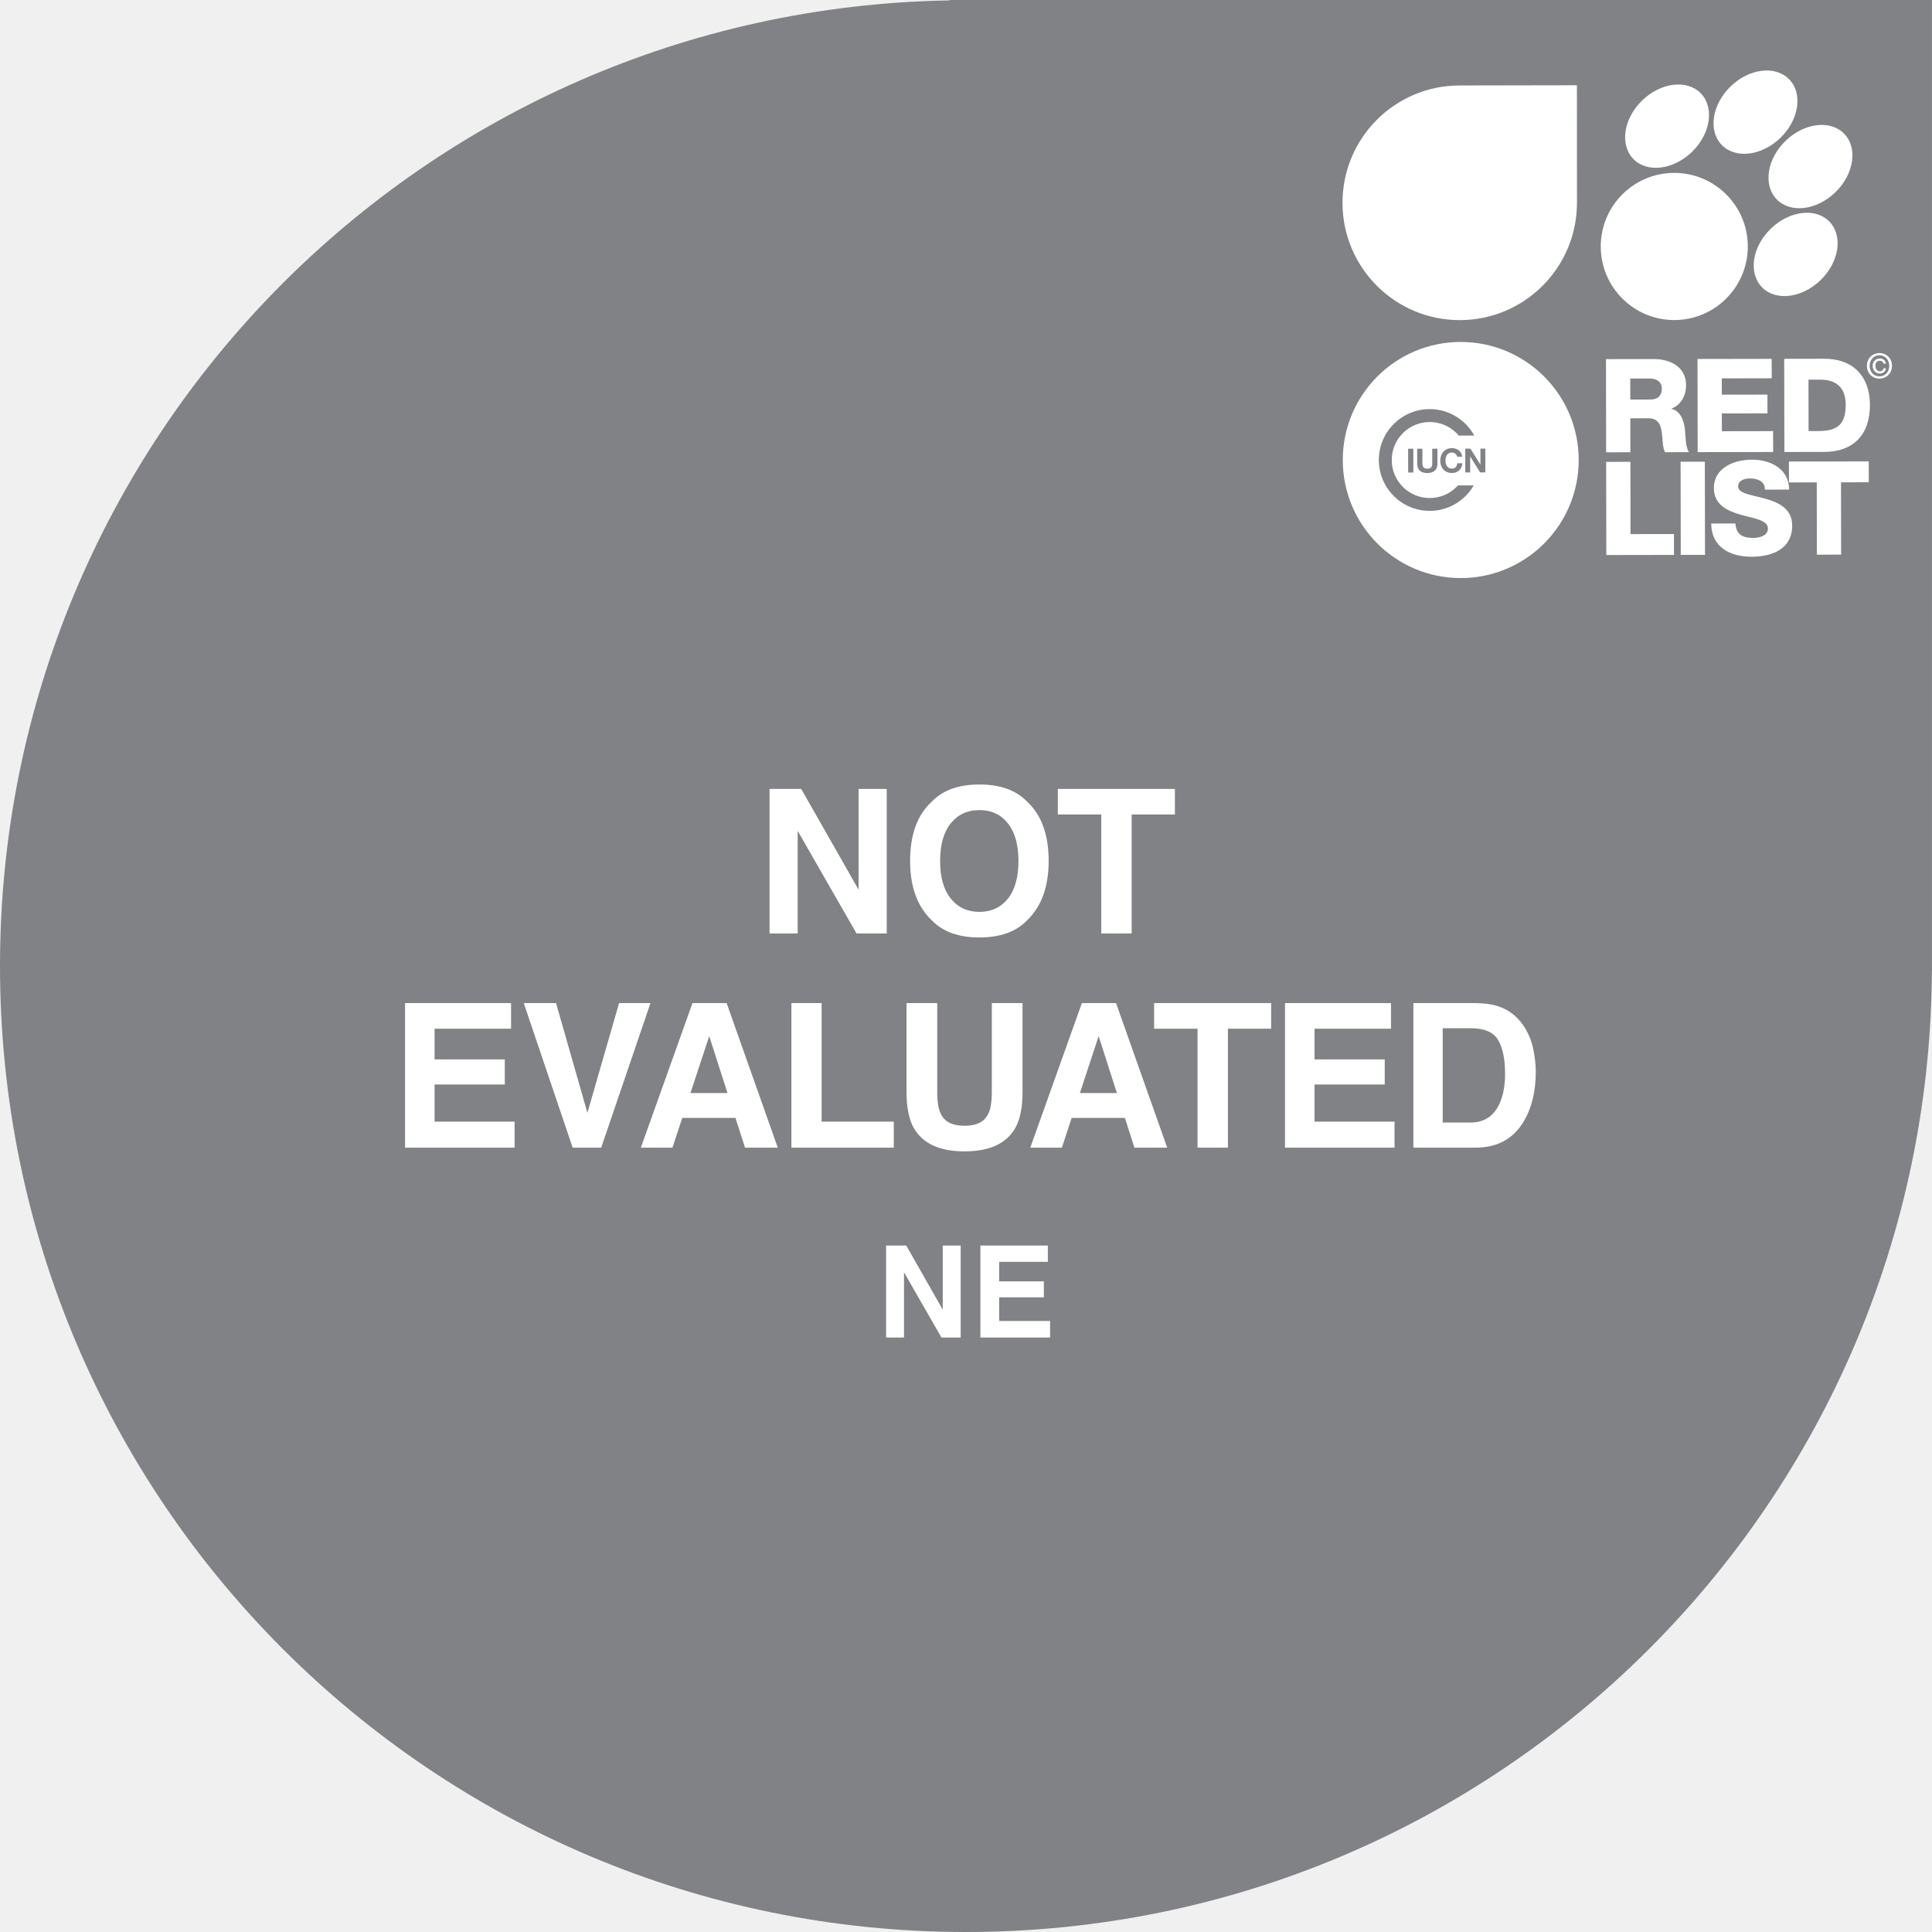
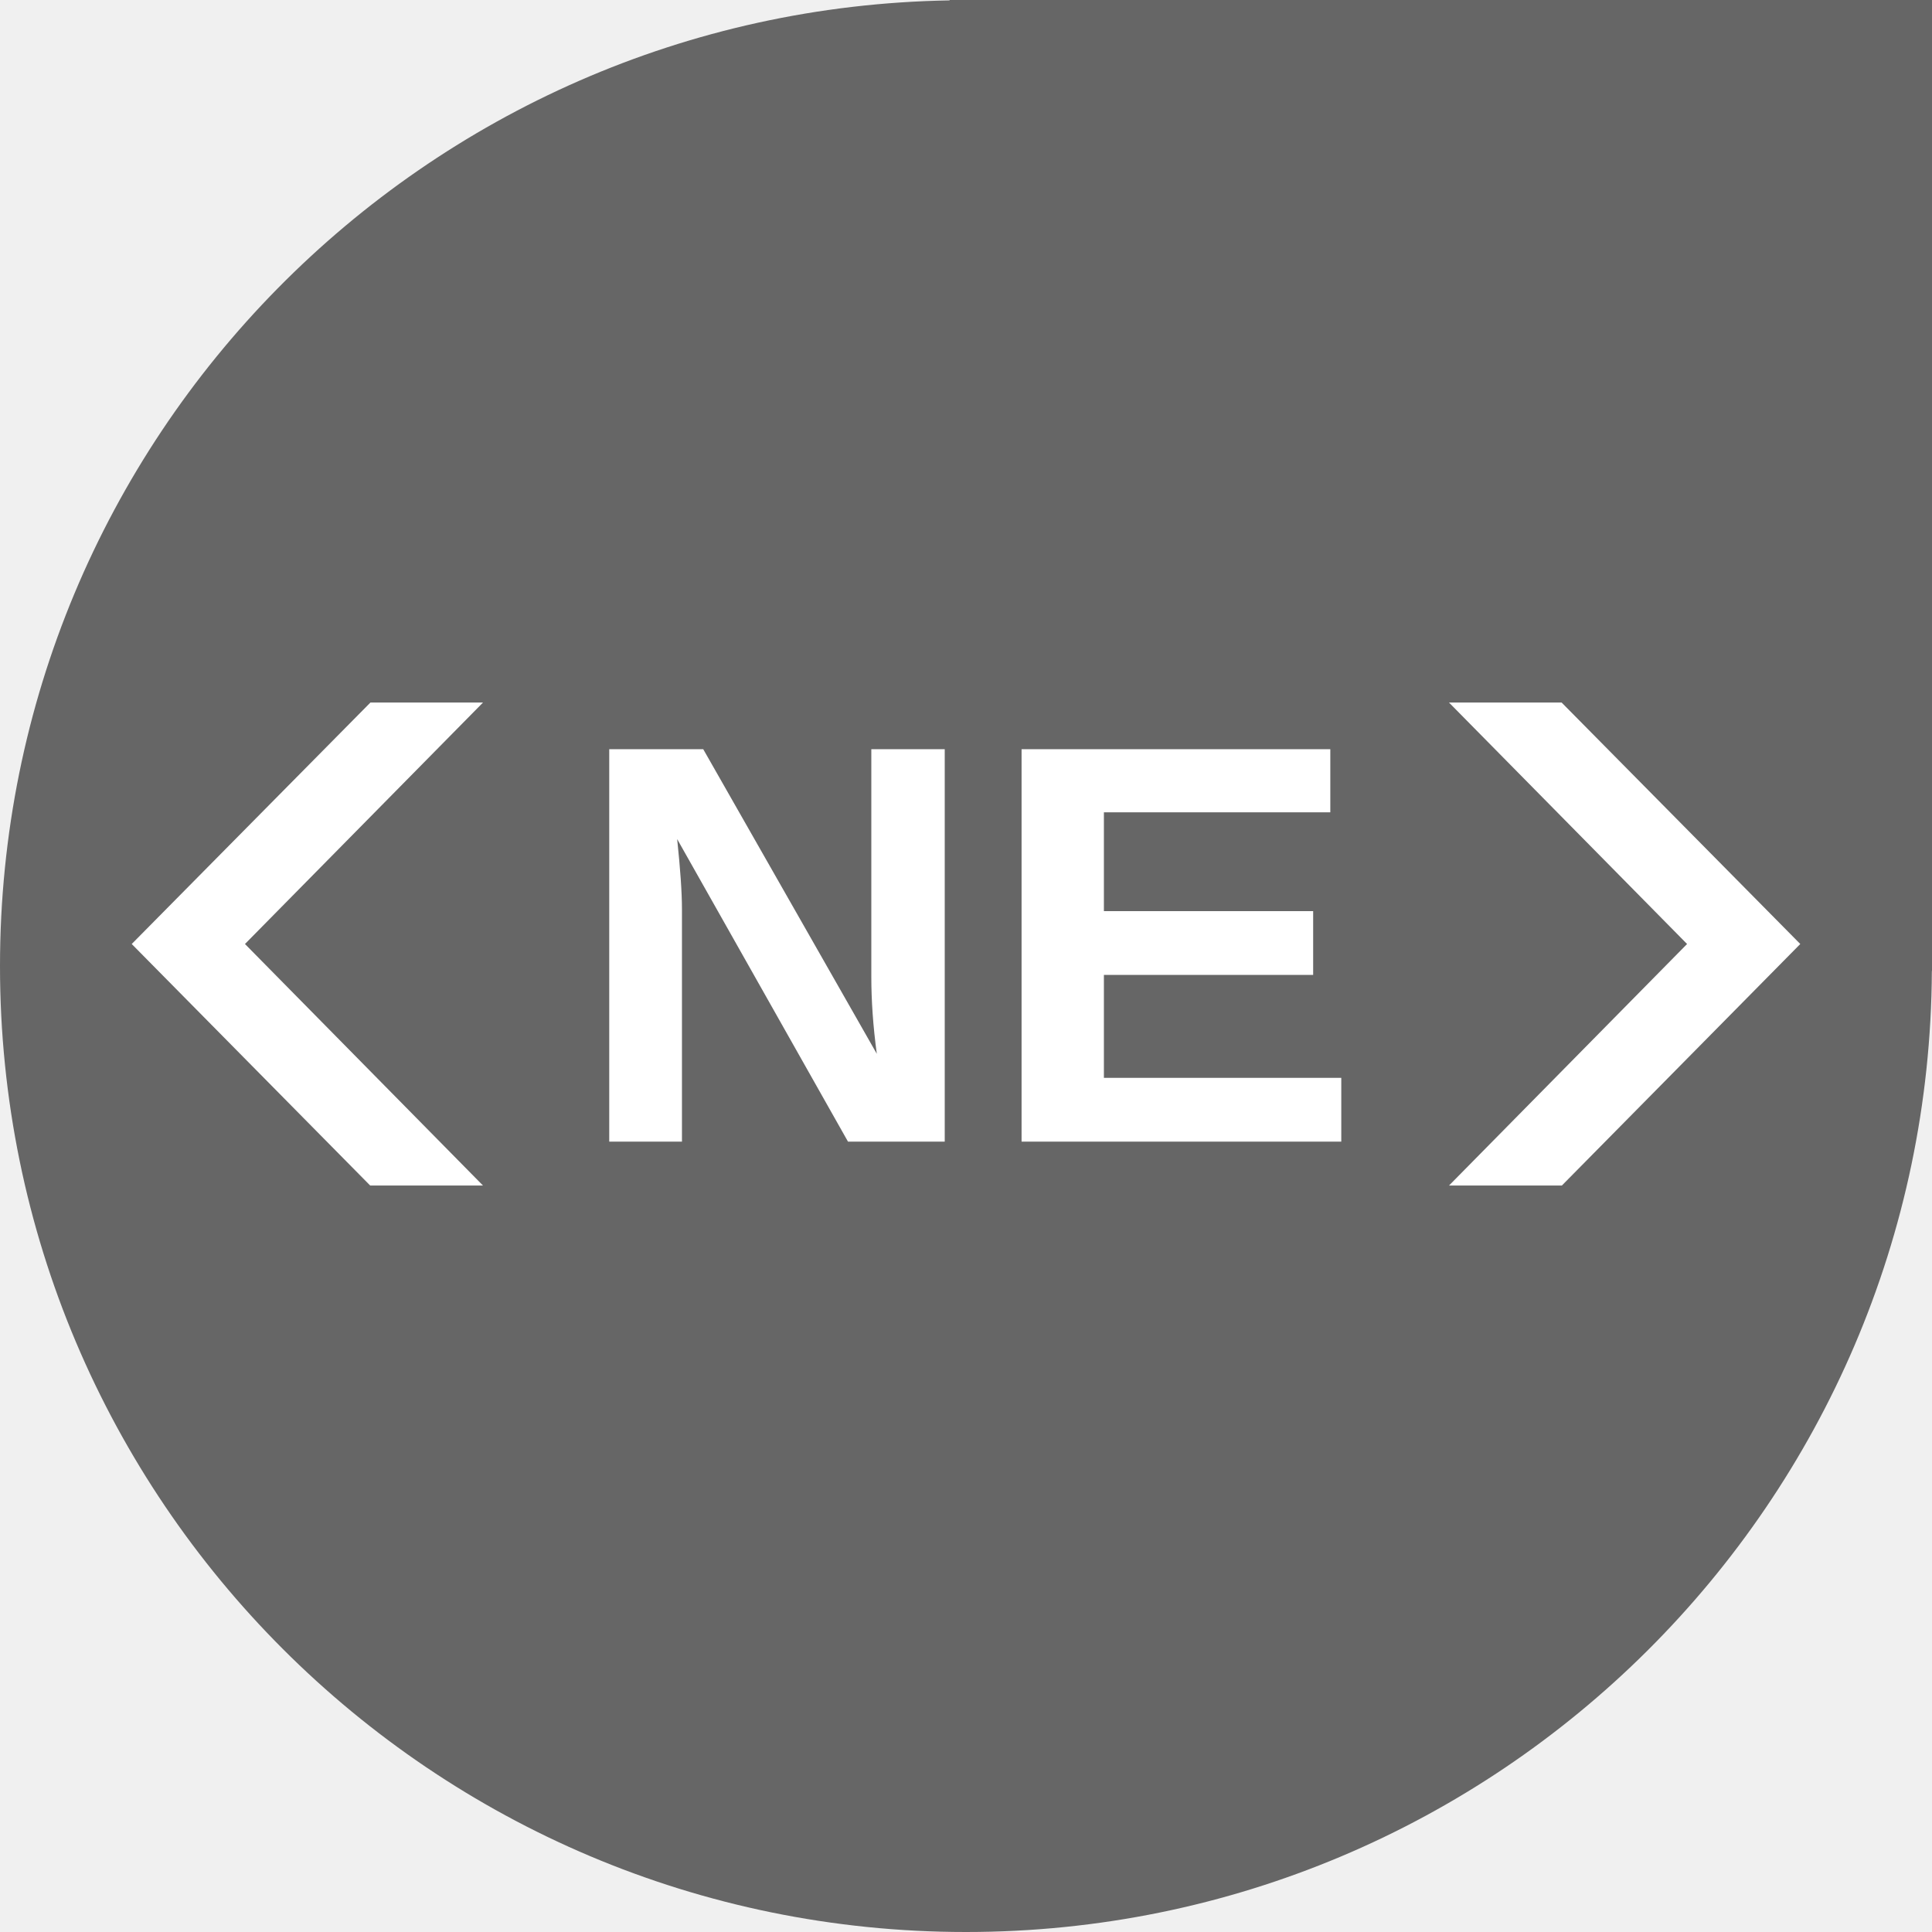
- <svg xmlns="http://www.w3.org/2000/svg" version="1.1" width="158.74pt" height="158.74pt" viewBox="0 0 158.74 158.74">
-   <g enable-background="new">
-     <g id="Layer-1" data-name="Artifact">
-       <clipPath id="cp0">
-         <path transform="matrix(1,0,0,-1,0,158.74)" d="M 0 0 L 158.74 0 L 158.74 158.74 L 0 158.74 Z " />
-       </clipPath>
-       <g clip-path="url(#cp0)">
-         <path transform="matrix(1,0,0,-1,158.738,79.36871)" d="M 0 0 L 0 79.369 L -80.719 79.369 L -80.719 79.335 C -123.924 78.614 -158.738 43.387 -158.738 -.004 C -158.738 -43.84 -123.201 -79.372 -79.373 -79.372 C -35.673 -79.372 -.227 -44.057 -.008 -.408 L 0 -.408 L 0 -.078 C 0 -.053 .002 -.029 .002 -.004 C .002 -.003 0 -.001 0 0 " fill="#808285" />
-         <path transform="matrix(1,0,0,-1,155.4519,30.05571)" d="M 0 0 C -.001 .632 -.479 1.049 -1.029 1.048 C -1.584 1.047 -2.06 .628 -2.059 -.004 C -2.058 -.601 -1.628 -1.053 -1.025 -1.052 C -.475 -1.051 .001 -.632 0 0 M -.224 0 C -.223 -.514 -.576 -.868 -1.025 -.869 C -1.524 -.87 -1.834 -.48 -1.835 -.003 C -1.835 .508 -1.482 .865 -1.028 .866 C -.579 .866 -.225 .511 -.224 0 M -1.363 -.002 C -1.364 .231 -1.235 .419 -.999 .419 C -.839 .42 -.719 .322 -.69 .178 L -.5 .179 C -.537 .454 -.744 .602 -1 .602 C -1.364 .598 -1.588 .337 -1.588 -.003 C -1.587 -.365 -1.351 -.637 -.992 -.636 C -.745 -.636 -.543 -.47 -.496 -.203 L -.69 -.203 C -.709 -.349 -.827 -.453 -.992 -.454 C -1.22 -.454 -1.363 -.247 -1.363 -.002 M -1.811 -3.209 C -1.815 -.84 -3.221 .584 -5.567 .58 L -8.855 .574 L -8.842 -7.081 L -5.553 -7.075 C -3.229 -7.071 -1.807 -5.717 -1.811 -3.209 M -3.803 -3.202 C -3.801 -4.735 -4.4 -5.325 -5.91 -5.36 L -6.853 -5.362 L -6.86 -1.138 L -5.917 -1.136 C -4.557 -1.134 -3.806 -1.808 -3.803 -3.202 M -4.651 14.257 C -3.119 15.744 -2.792 17.895 -3.923 19.061 C -5.052 20.229 -7.212 19.968 -8.744 18.482 C -10.277 16.995 -10.603 14.845 -9.473 13.678 C -8.343 12.511 -6.184 12.77 -4.651 14.257 M -9.168 18.728 C -7.636 20.215 -7.309 22.367 -8.44 23.533 C -9.57 24.7 -11.728 24.44 -13.261 22.954 C -14.793 21.466 -15.12 19.316 -13.99 18.149 C -12.859 16.982 -10.701 17.241 -9.168 18.728 M -16.433 17.577 C -14.901 19.064 -14.574 21.215 -15.704 22.382 C -16.834 23.548 -18.994 23.29 -20.526 21.802 C -22.058 20.315 -22.384 18.165 -21.254 16.997 C -20.124 15.83 -17.965 16.09 -16.433 17.577 M -17.898 15.85 C -21.234 15.845 -23.934 13.133 -23.928 9.795 C -23.922 6.457 -21.213 3.754 -17.877 3.76 C -14.541 3.766 -11.841 6.478 -11.847 9.816 C -11.852 13.154 -14.562 15.856 -17.898 15.85 M -25.74 -7.723 C -25.75 -2.365 -30.097 1.969 -35.45 1.96 C -40.802 1.951 -45.134 -2.399 -45.124 -7.757 C -45.115 -13.114 -40.768 -17.449 -35.416 -17.44 C -30.063 -17.43 -25.731 -13.08 -25.74 -7.723 M -34.319 -5.732 L -35.593 -5.734 C -35.652 -5.663 -35.714 -5.595 -35.78 -5.53 C -36.346 -4.966 -37.125 -4.618 -37.987 -4.619 C -38.849 -4.621 -39.627 -4.972 -40.192 -5.538 C -40.756 -6.104 -41.103 -6.885 -41.101 -7.747 C -41.1 -8.61 -40.75 -9.389 -40.184 -9.954 C -39.617 -10.518 -38.839 -10.865 -37.976 -10.864 C -37.114 -10.862 -36.336 -10.512 -35.772 -9.946 C -35.734 -9.908 -35.698 -9.869 -35.662 -9.83 L -34.365 -9.828 C -35.085 -11.076 -36.433 -11.918 -37.977 -11.92 C -40.285 -11.924 -42.158 -10.056 -42.162 -7.747 C -42.166 -5.437 -40.299 -3.563 -37.992 -3.558 C -36.409 -3.556 -35.03 -4.434 -34.319 -5.732 M -36.687 -7.796 C -36.687 -7.878 -36.677 -7.957 -36.658 -8.035 C -36.639 -8.112 -36.608 -8.182 -36.566 -8.244 C -36.524 -8.306 -36.469 -8.356 -36.402 -8.393 C -36.334 -8.43 -36.252 -8.449 -36.156 -8.448 C -36.024 -8.448 -35.922 -8.408 -35.848 -8.327 C -35.774 -8.247 -35.73 -8.141 -35.714 -8.01 L -35.298 -8.009 C -35.309 -8.131 -35.337 -8.242 -35.382 -8.34 C -35.427 -8.439 -35.488 -8.523 -35.562 -8.592 C -35.637 -8.662 -35.724 -8.715 -35.824 -8.751 C -35.924 -8.788 -36.035 -8.806 -36.155 -8.807 C -36.304 -8.807 -36.439 -8.781 -36.558 -8.729 C -36.678 -8.678 -36.779 -8.606 -36.861 -8.515 C -36.943 -8.424 -37.006 -8.317 -37.05 -8.194 C -37.094 -8.071 -37.116 -7.939 -37.116 -7.796 C -37.116 -7.65 -37.095 -7.515 -37.051 -7.39 C -37.008 -7.265 -36.945 -7.156 -36.863 -7.063 C -36.781 -6.97 -36.681 -6.897 -36.561 -6.843 C -36.442 -6.79 -36.308 -6.764 -36.159 -6.763 C -36.051 -6.763 -35.949 -6.779 -35.854 -6.809 C -35.758 -6.84 -35.672 -6.885 -35.596 -6.944 C -35.521 -7.003 -35.458 -7.077 -35.409 -7.164 C -35.359 -7.252 -35.328 -7.352 -35.315 -7.465 L -35.731 -7.466 C -35.738 -7.416 -35.755 -7.371 -35.78 -7.33 C -35.806 -7.289 -35.838 -7.253 -35.876 -7.222 C -35.915 -7.192 -35.958 -7.167 -36.006 -7.15 C -36.055 -7.133 -36.105 -7.124 -36.158 -7.124 C -36.255 -7.125 -36.336 -7.143 -36.404 -7.181 C -36.471 -7.218 -36.526 -7.269 -36.568 -7.332 C -36.609 -7.395 -36.64 -7.466 -36.659 -7.546 C -36.678 -7.627 -36.687 -7.71 -36.687 -7.796 M -37.774 -8.027 L -37.777 -6.813 L -37.347 -6.812 L -37.345 -8.026 C -37.345 -8.291 -37.418 -8.488 -37.566 -8.616 C -37.713 -8.745 -37.917 -8.81 -38.178 -8.81 C -38.442 -8.811 -38.647 -8.747 -38.791 -8.62 C -38.937 -8.493 -39.009 -8.296 -39.01 -8.029 L -39.012 -6.815 L -38.583 -6.814 L -38.581 -8.029 C -38.581 -8.082 -38.576 -8.134 -38.567 -8.184 C -38.558 -8.236 -38.538 -8.281 -38.509 -8.32 C -38.48 -8.359 -38.439 -8.391 -38.387 -8.415 C -38.335 -8.44 -38.266 -8.452 -38.178 -8.452 C -38.025 -8.452 -37.92 -8.417 -37.861 -8.349 C -37.803 -8.28 -37.774 -8.173 -37.774 -8.027 M -39.752 -8.769 L -39.755 -6.816 L -39.326 -6.815 L -39.323 -8.768 Z M -33.411 -8.758 L -33.84 -8.759 L -34.654 -7.453 L -34.66 -7.453 L -34.657 -8.76 L -35.059 -8.761 L -35.062 -6.808 L -34.636 -6.807 L -33.819 -8.116 L -33.814 -8.116 L -33.816 -6.806 L -33.414 -6.805 Z M -25.883 13.411 L -25.887 23.05 L -35.532 23.033 C -40.852 23.024 -45.157 18.7 -45.147 13.378 C -45.138 8.053 -40.818 3.745 -35.499 3.754 C -30.18 3.763 -25.873 8.086 -25.883 13.411 M -19.6 .555 L -23.5 .548 L -23.486 -7.106 L -21.494 -7.103 L -21.499 -4.315 L -19.988 -4.313 C -19.056 -4.311 -18.926 -5.104 -18.871 -5.876 C -18.85 -6.09 -18.816 -6.841 -18.644 -7.098 L -16.673 -7.094 C -16.942 -6.816 -16.976 -5.69 -16.998 -5.369 C -17.063 -4.64 -17.301 -3.729 -18.115 -3.537 L -18.115 -3.516 C -17.312 -3.204 -16.917 -2.42 -16.919 -1.595 C -16.921 -.051 -18.251 .558 -19.6 .555 M -19.919 -1.043 C -19.362 -1.042 -18.911 -1.298 -18.911 -1.867 C -18.91 -2.445 -19.23 -2.768 -19.83 -2.769 L -21.501 -2.772 L -21.504 -1.046 Z M -21.492 -7.889 L -23.485 -7.893 L -23.471 -15.547 L -17.912 -15.538 L -17.915 -13.822 L -21.482 -13.828 Z M -15.376 -7.879 L -17.368 -7.882 L -17.355 -15.537 L -15.362 -15.533 Z M -9.96 11.264 C -11.492 9.778 -11.818 7.627 -10.688 6.46 C -9.558 5.293 -7.399 5.553 -5.868 7.039 C -4.334 8.526 -4.008 10.677 -5.139 11.845 C -6.268 13.011 -8.427 12.751 -9.96 11.264 M -13.977 -5.374 L -13.979 -3.916 L -10.23 -3.91 L -10.233 -2.366 L -13.982 -2.372 L -13.984 -1.033 L -9.881 -1.025 L -9.884 .572 L -15.979 .561 L -15.966 -7.093 L -9.764 -7.082 L -9.767 -5.367 Z M -12.86 -12.956 L -14.852 -12.959 C -14.838 -14.921 -13.284 -15.69 -11.527 -15.687 C -9.845 -15.684 -8.196 -15.06 -8.2 -13.119 C -8.202 -11.736 -9.317 -11.223 -10.421 -10.915 C -11.536 -10.606 -12.639 -10.5 -12.64 -9.911 C -12.641 -9.407 -12.106 -9.256 -11.677 -9.255 C -11.067 -9.254 -10.413 -9.478 -10.444 -10.175 L -8.451 -10.171 C -8.465 -8.445 -9.998 -7.708 -11.519 -7.711 C -12.955 -7.713 -14.635 -8.37 -14.633 -10.043 C -14.63 -11.447 -13.483 -11.938 -12.39 -12.247 C -11.286 -12.556 -10.193 -12.683 -10.192 -13.359 C -10.191 -13.927 -10.812 -14.142 -11.412 -14.143 C -12.258 -14.145 -12.816 -13.856 -12.86 -12.956 M -8.463 -9.582 L -6.181 -9.578 L -6.171 -15.517 L -4.178 -15.514 L -4.189 -9.574 L -1.907 -9.57 L -1.91 -7.855 L -8.466 -7.866 Z " fill="#ffffff" />
+ <svg xmlns="http://www.w3.org/2000/svg" width="44px" height="44px" viewBox="0 0 44 44" version="1.1">
+   <defs />
+   <g id="Page-1" stroke="none" stroke-width="1" fill="none" fill-rule="evenodd">
+     <g id="category-sm_dd">
+       <path d="M44,22 L44,0 L21.626,0 L21.626,0.009 C9.65,0.209 0,9.974 0,22.001 C0,34.151 9.85,44 21.999,44 C34.111,44 43.937,34.211 43.997,22.113 L44,22.113 L44,22.021 C44,22.015 44,22.008 44,22.001 C44,22.001 44,22 44,22" id="Fill-197-Copy-8" fill="#666666" />
+       <g id="Group-16" transform="translate(14, 17)" fill="#FFFFFF">
+         <text x="-1" y="9" font-family="Arial" font-size="13" font-weight="bold" fill="#FFFFFF">NE</text>
      </g>
-       <g id="Layer-1" data-name="Artifact">
- </g>
-       <path transform="matrix(1,0,0,-1,72.8044,109.8943)" d="M 0 0 L 1.471 0 L 1.471 5.362 L 4.548 0 L 6.127 0 L 6.127 7.557 L 4.655 7.557 L 4.655 2.288 L 1.655 7.557 L 0 7.557 Z M 13.29 7.557 L 7.748 7.557 L 7.748 0 L 13.475 0 L 13.475 1.359 L 9.291 1.359 L 9.291 3.302 L 12.962 3.302 L 12.962 4.614 L 9.291 4.614 L 9.291 6.219 L 13.29 6.219 Z " fill="#ffffff" />
-       <clipPath id="cp1">
-         <path transform="matrix(1,0,0,-1,0,158.74)" d="M 0 0 L 158.74 0 L 158.74 158.74 L 0 158.74 Z " />
-       </clipPath>
-       <g clip-path="url(#cp1)">
-         <path transform="matrix(1,0,0,-1,41.9907,82.41881)" d="M 0 0 L -8.709 0 L -8.709 -11.875 L .29 -11.875 L .29 -9.74 L -6.284 -9.74 L -6.284 -6.687 L -.516 -6.687 L -.516 -4.625 L -6.284 -4.625 L -6.284 -2.103 L 0 -2.103 Z M 6.273 -9.015 L 3.695 0 L 1.044 0 L 5.061 -11.875 L 7.405 -11.875 L 11.454 0 L 8.875 0 Z M 16.282 -2.715 L 17.782 -7.388 L 14.74 -7.388 Z M 10.665 -11.875 L 13.26 -11.875 L 14.065 -9.434 L 18.439 -9.434 L 19.222 -11.875 L 21.913 -11.875 L 17.712 0 L 14.904 0 Z M 23.034 -11.875 L 31.446 -11.875 L 31.446 -9.74 L 25.516 -9.74 L 25.516 0 L 23.034 0 Z M 32.493 -7.299 C 32.493 -8.562 32.689 -9.544 33.08 -10.248 C 33.815 -11.537 35.209 -12.182 37.262 -12.182 C 39.316 -12.182 40.708 -11.537 41.437 -10.248 C 41.828 -9.544 42.024 -8.562 42.024 -7.299 L 42.024 0 L 39.502 0 L 39.502 -7.294 C 39.502 -8.109 39.406 -8.705 39.213 -9.081 C 38.913 -9.746 38.263 -10.079 37.262 -10.079 C 36.256 -10.079 35.603 -9.746 35.304 -9.081 C 35.111 -8.705 35.015 -8.109 35.015 -7.294 L 35.015 0 L 32.493 0 Z M 48.278 -2.715 L 49.778 -7.388 L 46.737 -7.388 Z M 42.661 -11.875 L 45.257 -11.875 L 46.062 -9.434 L 50.435 -9.434 L 51.219 -11.875 L 53.91 -11.875 L 49.708 0 L 46.9 0 Z M 52.834 0 L 52.834 -2.103 L 56.403 -2.103 L 56.403 -11.875 L 58.9 -11.875 L 58.9 -2.103 L 62.453 -2.103 L 62.453 0 Z M 72.299 0 L 63.59 0 L 63.59 -11.875 L 72.589 -11.875 L 72.589 -9.74 L 66.015 -9.74 L 66.015 -6.687 L 71.784 -6.687 L 71.784 -4.625 L 66.015 -4.625 L 66.015 -2.103 L 72.299 -2.103 Z M 78.839 -2.063 C 79.969 -2.063 80.723 -2.386 81.102 -3.033 C 81.482 -3.681 81.671 -4.608 81.671 -5.817 C 81.671 -6.692 81.545 -7.447 81.292 -8.081 C 80.829 -9.236 80.012 -9.813 78.839 -9.813 L 76.547 -9.813 L 76.547 -2.063 Z M 79.258 0 L 74.138 0 L 74.138 -11.875 L 79.258 -11.875 C 81.054 -11.875 82.382 -11.137 83.242 -9.66 C 83.876 -8.564 84.193 -7.227 84.193 -5.648 C 84.193 -5.025 84.118 -4.369 83.967 -3.682 C 83.817 -2.994 83.535 -2.355 83.121 -1.764 C 82.604 -1.034 81.93 -.532 81.097 -.258 C 80.608 -.097 79.995 -.011 79.258 0 " fill="#ffffff" />
-         <path transform="matrix(1,0,0,-1,63.2283,76.69431)" d="M 0 0 L 2.312 0 L 2.312 8.426 L 7.147 0 L 9.628 0 L 9.628 11.875 L 7.315 11.875 L 7.315 3.595 L 2.601 11.875 L 0 11.875 Z M 17.245 1.772 C 16.262 1.772 15.478 2.135 14.893 2.86 C 14.307 3.585 14.015 4.616 14.015 5.954 C 14.015 7.291 14.307 8.323 14.893 9.048 C 15.478 9.773 16.262 10.135 17.245 10.135 C 18.228 10.135 19.008 9.771 19.586 9.044 C 20.163 8.316 20.452 7.286 20.452 5.954 C 20.452 4.616 20.163 3.585 19.586 2.86 C 19.008 2.135 18.228 1.772 17.245 1.772 M 22.933 5.954 C 22.933 8.129 22.334 9.762 21.137 10.852 C 20.24 11.776 18.942 12.238 17.245 12.238 C 15.548 12.238 14.251 11.776 13.354 10.852 C 12.151 9.762 11.549 8.129 11.549 5.954 C 11.549 3.821 12.151 2.189 13.354 1.055 C 14.251 .132 15.548 -.33 17.245 -.33 C 18.942 -.33 20.24 .132 21.137 1.055 C 22.334 2.189 22.933 3.821 22.933 5.954 M 23.687 11.875 L 23.687 9.773 L 27.256 9.773 L 27.256 0 L 29.754 0 L 29.754 9.773 L 33.307 9.773 L 33.307 11.875 Z " fill="#ffffff" />
-       </g>
+       <polyline id="Fill-233-Copy-8" fill="#FFFFFF" points="33 16 38.422 21.499 33 27 35.57 27 41 21.499 35.565 16 33 16" />
+       <polyline id="Fill-234-Copy-8" fill="#FFFFFF" points="11 16 5.579 21.499 11 27 8.431 27 3 21.499 8.436 16 11 16" />
    </g>
  </g>
</svg>
